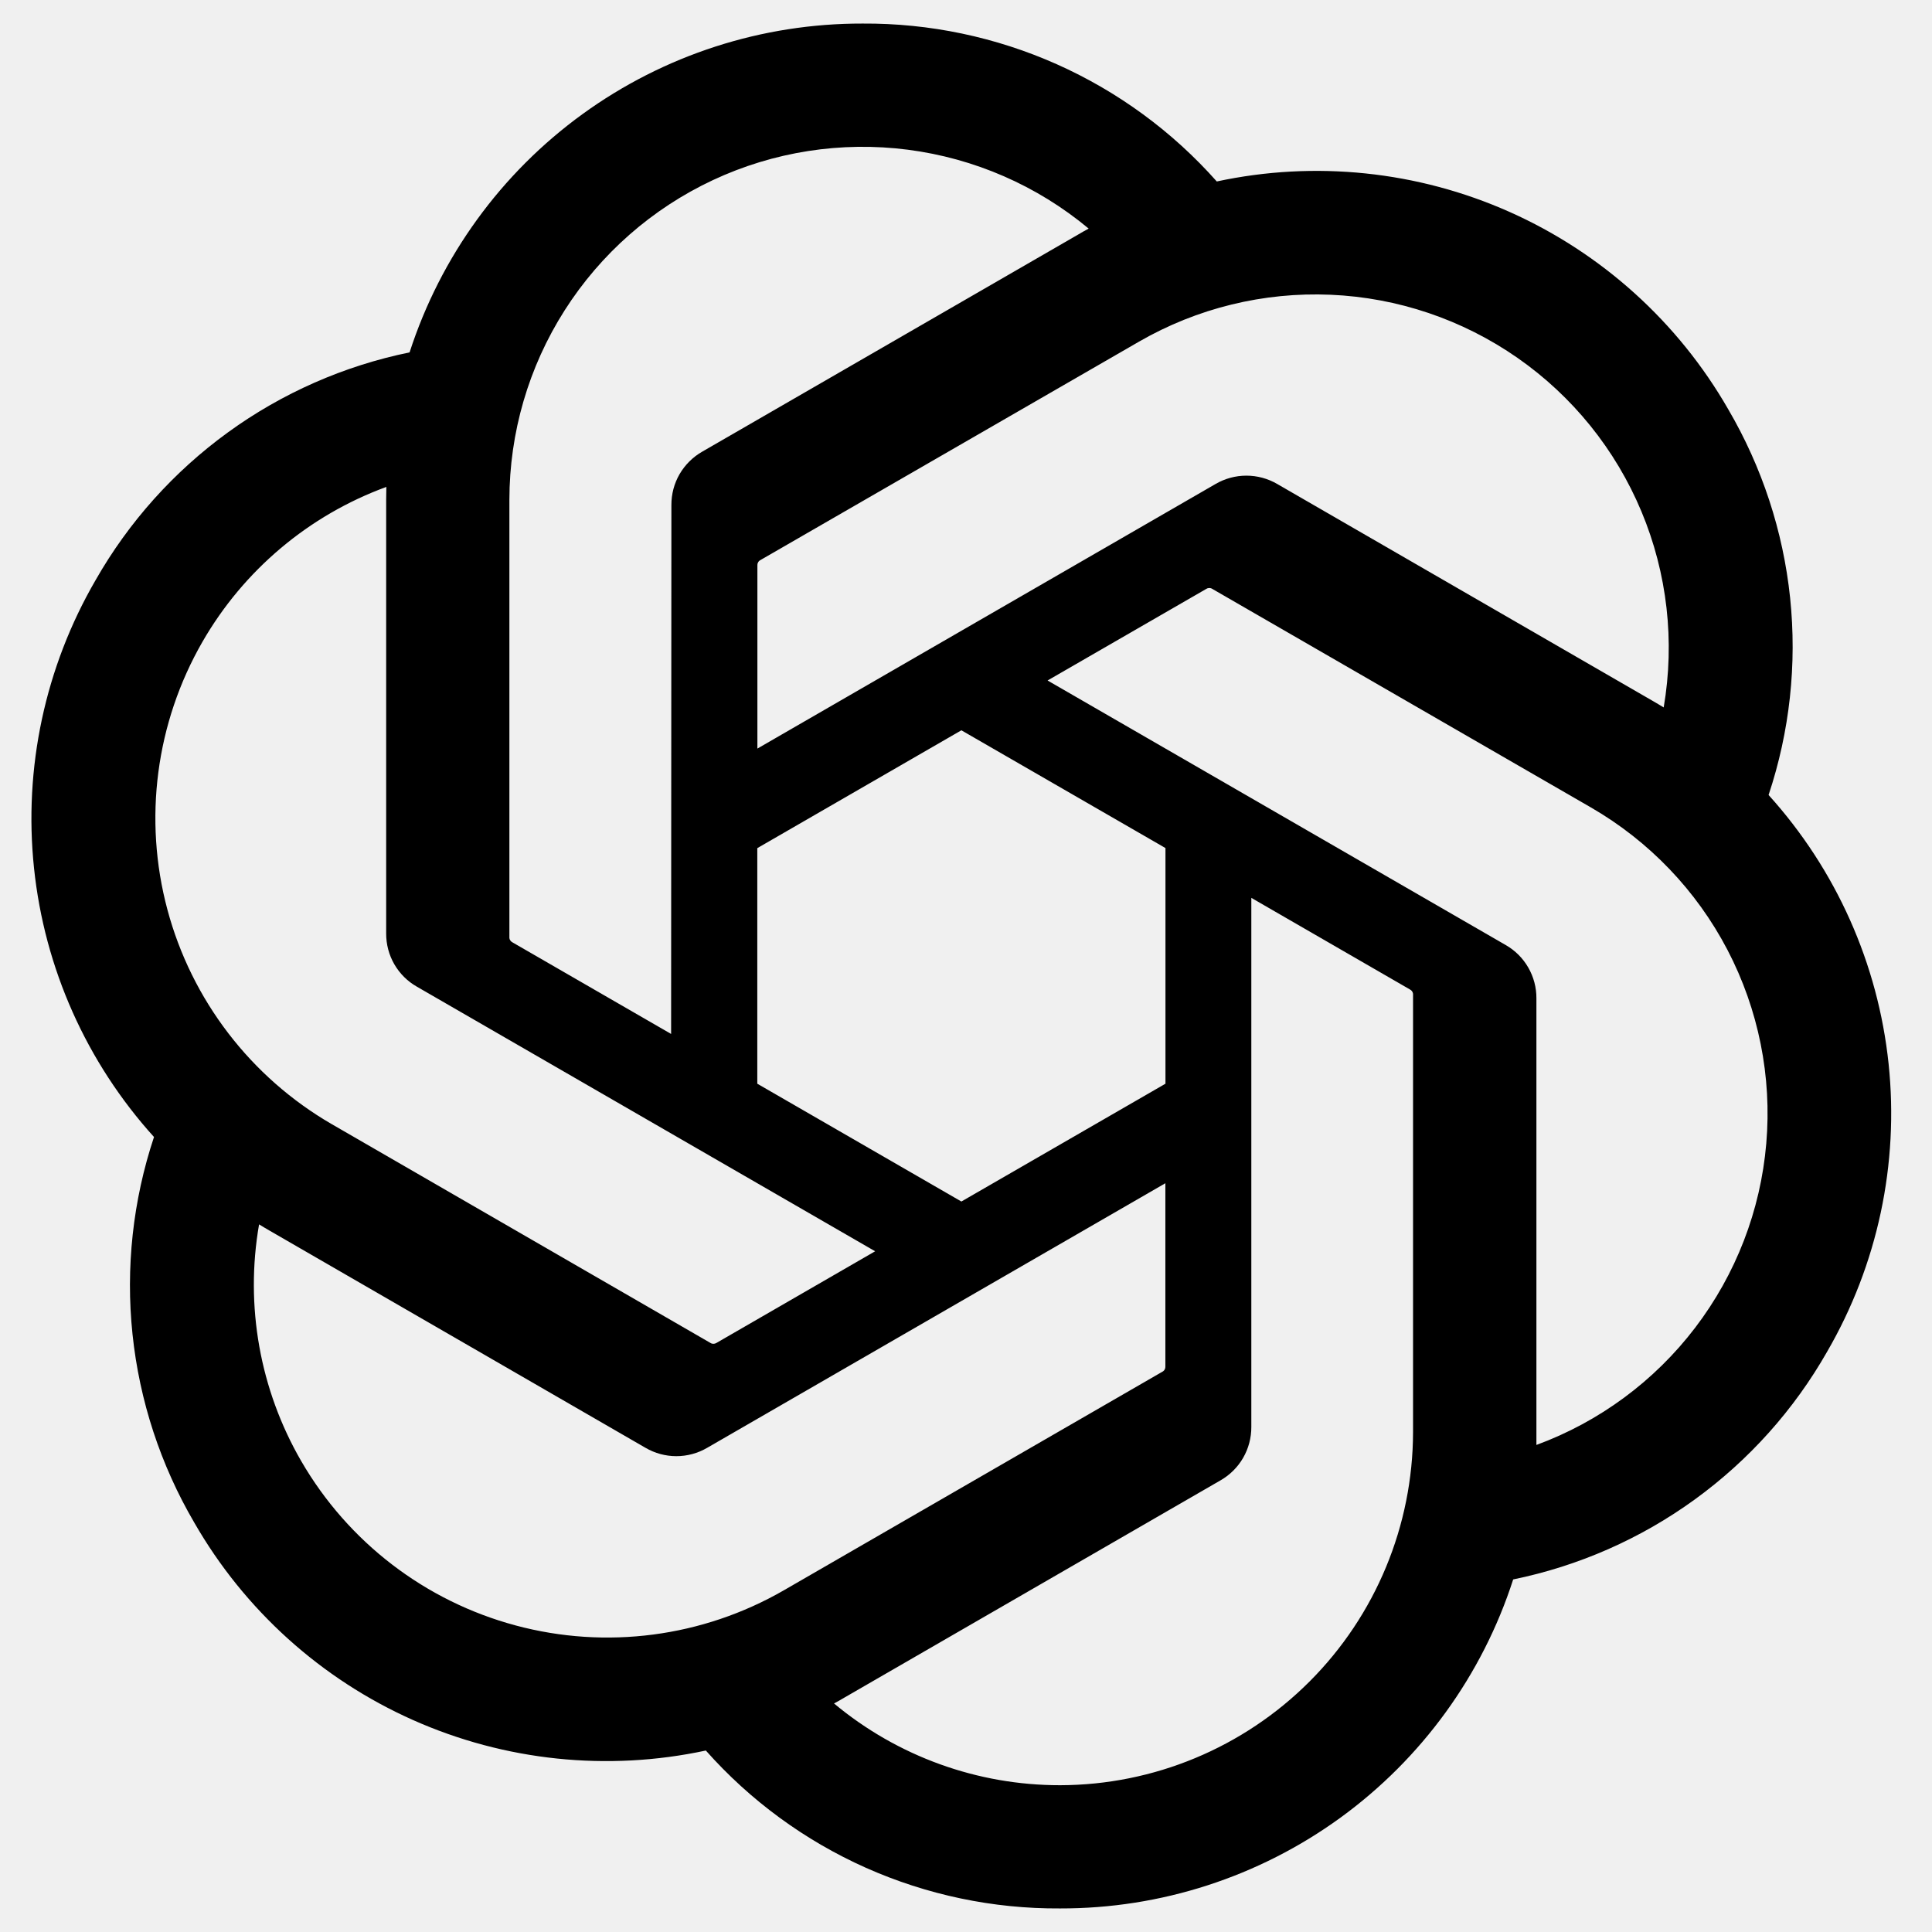
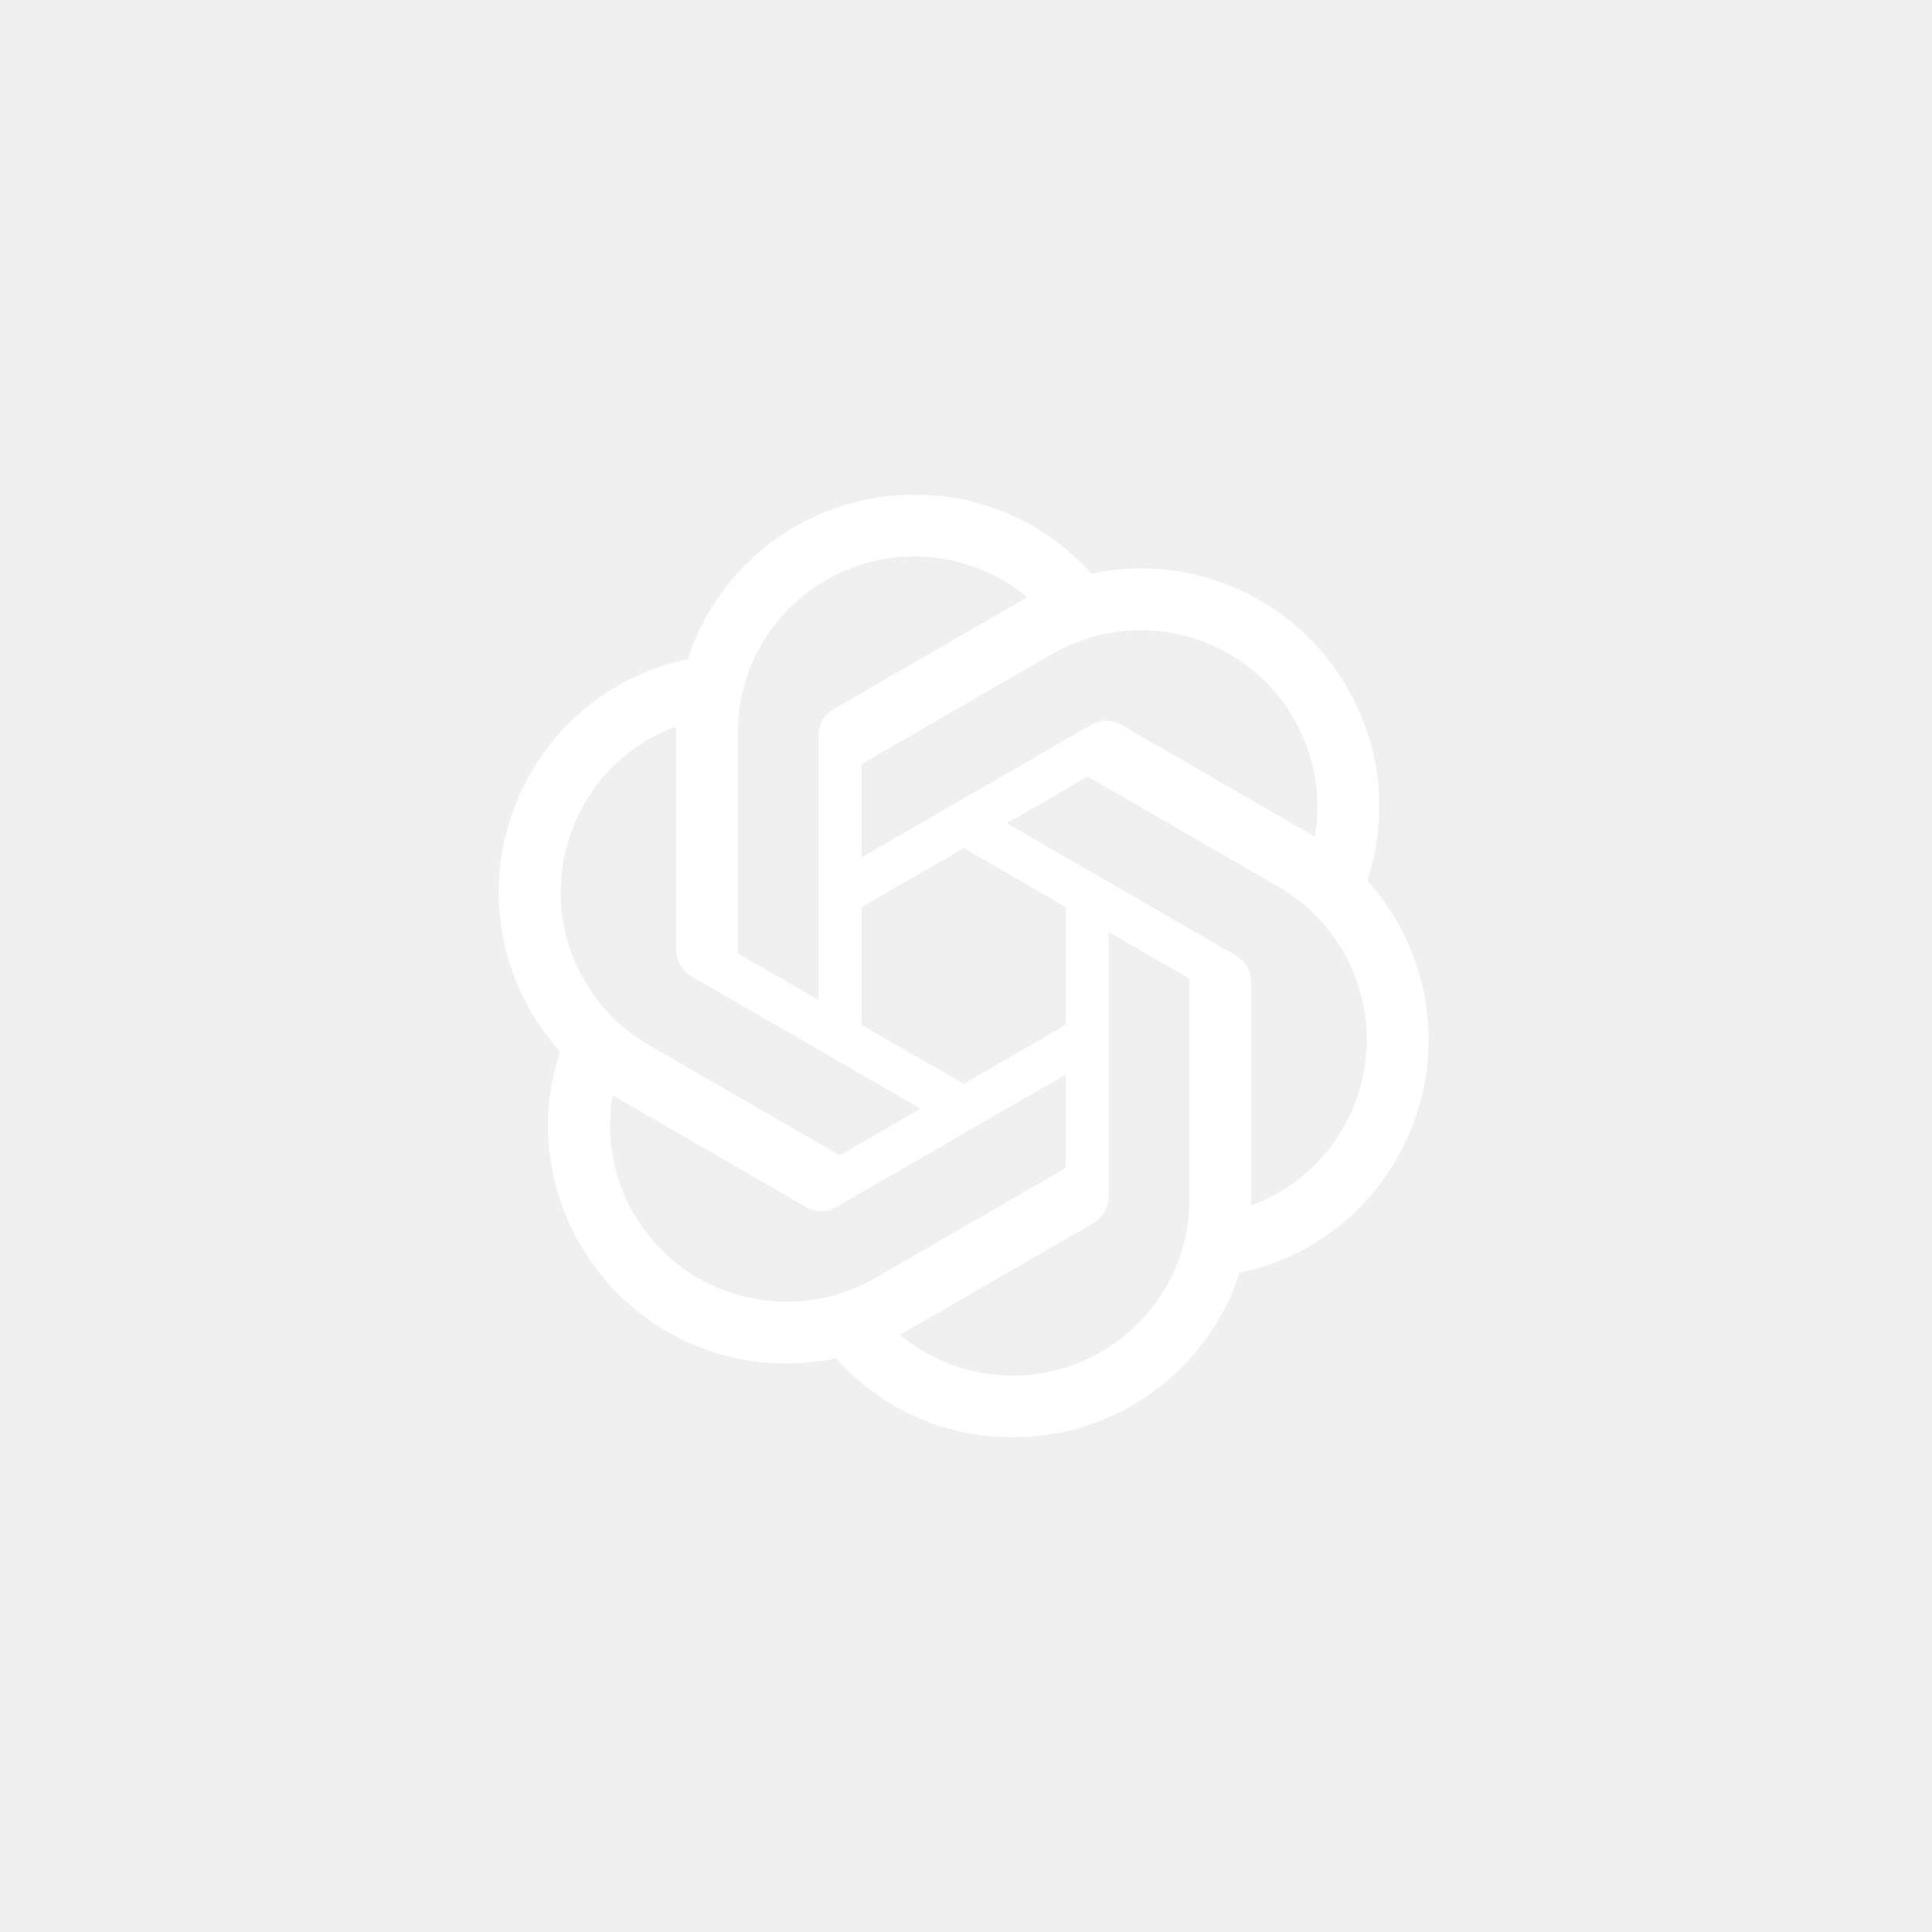
- <svg xmlns="http://www.w3.org/2000/svg" width="41" height="41" viewBox="0 0 41 41" fill="none" class="h-2/3 w-2/3" role="img">
+ <svg xmlns="http://www.w3.org/2000/svg" width="60" height="60" viewBox="-20.5 -20.5 82 82" fill="none" role="img">
  <text x="-9999" y="-9999">ChatGPT</text>
-   <path d="M37.532 16.871C37.981 15.524 38.136 14.097 37.989 12.686C37.841 11.274 37.393 9.911 36.676 8.686C35.613 6.834 33.988 5.368 32.037 4.498C30.086 3.629 27.91 3.403 25.822 3.851C24.88 2.789 23.722 1.941 22.426 1.363C21.13 0.786 19.725 0.491 18.306 0.5C16.171 0.495 14.089 1.168 12.361 2.422C10.633 3.676 9.349 5.447 8.692 7.478C7.301 7.763 5.987 8.341 4.838 9.175C3.689 10.009 2.731 11.078 2.028 12.312C0.956 14.159 0.499 16.299 0.722 18.423C0.944 20.547 1.836 22.545 3.268 24.129C2.82 25.476 2.664 26.903 2.812 28.314C2.96 29.726 3.407 31.089 4.124 32.314C5.188 34.166 6.812 35.632 8.763 36.501C10.714 37.37 12.891 37.597 14.979 37.149C15.921 38.211 17.079 39.059 18.375 39.637C19.671 40.214 21.076 40.509 22.495 40.5C24.631 40.505 26.713 39.832 28.442 38.577C30.17 37.322 31.456 35.551 32.112 33.518C33.503 33.233 34.817 32.655 35.966 31.821C37.115 30.987 38.073 29.918 38.775 28.684C39.846 26.837 40.302 24.698 40.079 22.575C39.856 20.452 38.964 18.454 37.532 16.871ZM22.498 37.885C20.744 37.887 19.046 37.273 17.699 36.15C17.76 36.117 17.867 36.059 17.936 36.016L25.9 31.416C26.1 31.302 26.266 31.137 26.381 30.938C26.496 30.739 26.556 30.512 26.555 30.282V19.054L29.921 20.998C29.939 21.007 29.954 21.02 29.966 21.036C29.977 21.052 29.984 21.071 29.987 21.09V30.389C29.984 32.375 29.195 34.279 27.791 35.684C26.387 37.089 24.484 37.881 22.498 37.885ZM6.392 31.006C5.514 29.489 5.197 27.711 5.498 25.983C5.557 26.019 5.66 26.082 5.735 26.124L13.699 30.725C13.898 30.841 14.123 30.902 14.353 30.902C14.583 30.902 14.809 30.841 15.007 30.725L24.731 25.11V28.998C24.732 29.018 24.728 29.038 24.72 29.056C24.712 29.074 24.699 29.089 24.683 29.101L16.632 33.75C14.91 34.742 12.864 35.01 10.945 34.495C9.025 33.981 7.388 32.726 6.392 31.006ZM4.297 13.619C5.172 12.1 6.553 10.936 8.199 10.333C8.199 10.401 8.195 10.523 8.195 10.607V19.808C8.194 20.038 8.253 20.264 8.368 20.463C8.483 20.662 8.649 20.827 8.849 20.94L18.572 26.554L15.206 28.498C15.189 28.509 15.17 28.515 15.15 28.517C15.131 28.519 15.111 28.516 15.092 28.508L7.04 23.856C5.321 22.86 4.067 21.224 3.553 19.305C3.039 17.386 3.306 15.341 4.297 13.619ZM31.955 20.056L22.231 14.441L25.598 12.498C25.614 12.487 25.633 12.48 25.653 12.479C25.673 12.477 25.693 12.48 25.711 12.488L33.763 17.136C34.997 17.849 36.002 18.898 36.661 20.161C37.319 21.424 37.605 22.849 37.483 24.268C37.362 25.688 36.838 27.043 35.974 28.176C35.11 29.309 33.941 30.172 32.605 30.664C32.605 30.595 32.605 30.473 32.605 30.389V21.188C32.607 20.959 32.547 20.733 32.433 20.534C32.319 20.335 32.154 20.17 31.955 20.056ZM35.306 15.013C35.246 14.976 35.143 14.914 35.069 14.872L27.105 10.271C26.906 10.155 26.68 10.094 26.45 10.094C26.221 10.094 25.995 10.155 25.796 10.271L16.073 15.886V11.998C16.072 11.978 16.075 11.959 16.084 11.941C16.092 11.922 16.105 11.907 16.121 11.895L24.172 7.25C25.405 6.539 26.816 6.194 28.238 6.255C29.661 6.316 31.036 6.781 32.204 7.595C33.372 8.409 34.284 9.539 34.833 10.853C35.383 12.167 35.546 13.61 35.306 15.013ZM14.242 21.942L10.875 19.998C10.858 19.989 10.842 19.976 10.831 19.96C10.819 19.944 10.812 19.925 10.81 19.906V10.607C10.811 9.183 11.217 7.788 11.982 6.587C12.747 5.385 13.838 4.427 15.127 3.823C16.417 3.219 17.852 2.995 19.265 3.177C20.677 3.359 22.009 3.939 23.103 4.851C23.043 4.884 22.937 4.942 22.867 4.985L14.902 9.585C14.703 9.699 14.537 9.864 14.421 10.063C14.306 10.262 14.247 10.488 14.248 10.717L14.242 21.942ZM16.071 17.999L20.402 15.498L24.733 17.997V22.998L20.402 25.498L16.071 22.998V17.999Z" fill="currentColor" />
+   <path d="M37.532 16.871C37.981 15.524 38.136 14.097 37.989 12.686C37.841 11.274 37.393 9.911 36.676 8.686C35.613 6.834 33.988 5.368 32.037 4.498C30.086 3.629 27.91 3.403 25.822 3.851C24.88 2.789 23.722 1.941 22.426 1.363C21.13 0.786 19.725 0.491 18.306 0.5C16.171 0.495 14.089 1.168 12.361 2.422C10.633 3.676 9.349 5.447 8.692 7.478C7.301 7.763 5.987 8.341 4.838 9.175C3.689 10.009 2.731 11.078 2.028 12.312C0.956 14.159 0.499 16.299 0.722 18.423C0.944 20.547 1.836 22.545 3.268 24.129C2.82 25.476 2.664 26.903 2.812 28.314C2.96 29.726 3.407 31.089 4.124 32.314C5.188 34.166 6.812 35.632 8.763 36.501C10.714 37.37 12.891 37.597 14.979 37.149C15.921 38.211 17.079 39.059 18.375 39.637C19.671 40.214 21.076 40.509 22.495 40.5C24.631 40.505 26.713 39.832 28.442 38.577C30.17 37.322 31.456 35.551 32.112 33.518C33.503 33.233 34.817 32.655 35.966 31.821C37.115 30.987 38.073 29.918 38.775 28.684C39.846 26.837 40.302 24.698 40.079 22.575C39.856 20.452 38.964 18.454 37.532 16.871ZM22.498 37.885C20.744 37.887 19.046 37.273 17.699 36.15C17.76 36.117 17.867 36.059 17.936 36.016L25.9 31.416C26.1 31.302 26.266 31.137 26.381 30.938C26.496 30.739 26.556 30.512 26.555 30.282V19.054L29.921 20.998C29.939 21.007 29.954 21.02 29.966 21.036C29.977 21.052 29.984 21.071 29.987 21.09V30.389C29.984 32.375 29.195 34.279 27.791 35.684C26.387 37.089 24.484 37.881 22.498 37.885ZM6.392 31.006C5.514 29.489 5.197 27.711 5.498 25.983C5.557 26.019 5.66 26.082 5.735 26.124L13.699 30.725C13.898 30.841 14.123 30.902 14.353 30.902C14.583 30.902 14.809 30.841 15.007 30.725L24.731 25.11V28.998C24.732 29.018 24.728 29.038 24.72 29.056C24.712 29.074 24.699 29.089 24.683 29.101L16.632 33.75C14.91 34.742 12.864 35.01 10.945 34.495C9.025 33.981 7.388 32.726 6.392 31.006ZM4.297 13.619C5.172 12.1 6.553 10.936 8.199 10.333C8.199 10.401 8.195 10.523 8.195 10.607V19.808C8.194 20.038 8.253 20.264 8.368 20.463C8.483 20.662 8.649 20.827 8.849 20.94L18.572 26.554L15.206 28.498C15.189 28.509 15.17 28.515 15.15 28.517C15.131 28.519 15.111 28.516 15.092 28.508L7.04 23.856C5.321 22.86 4.067 21.224 3.553 19.305C3.039 17.386 3.306 15.341 4.297 13.619ZM31.955 20.056L22.231 14.441L25.598 12.498C25.614 12.487 25.633 12.48 25.653 12.479C25.673 12.477 25.693 12.48 25.711 12.488L33.763 17.136C34.997 17.849 36.002 18.898 36.661 20.161C37.319 21.424 37.605 22.849 37.483 24.268C37.362 25.688 36.838 27.043 35.974 28.176C35.11 29.309 33.941 30.172 32.605 30.664C32.605 30.595 32.605 30.473 32.605 30.389V21.188C32.607 20.959 32.547 20.733 32.433 20.534C32.319 20.335 32.154 20.17 31.955 20.056ZM35.306 15.013C35.246 14.976 35.143 14.914 35.069 14.872L27.105 10.271C26.906 10.155 26.68 10.094 26.45 10.094C26.221 10.094 25.995 10.155 25.796 10.271L16.073 15.886V11.998C16.072 11.978 16.075 11.959 16.084 11.941C16.092 11.922 16.105 11.907 16.121 11.895L24.172 7.25C25.405 6.539 26.816 6.194 28.238 6.255C29.661 6.316 31.036 6.781 32.204 7.595C33.372 8.409 34.284 9.539 34.833 10.853C35.383 12.167 35.546 13.61 35.306 15.013ZM14.242 21.942L10.875 19.998C10.858 19.989 10.842 19.976 10.831 19.96C10.819 19.944 10.812 19.925 10.81 19.906V10.607C10.811 9.183 11.217 7.788 11.982 6.587C12.747 5.385 13.838 4.427 15.127 3.823C16.417 3.219 17.852 2.995 19.265 3.177C20.677 3.359 22.009 3.939 23.103 4.851C23.043 4.884 22.937 4.942 22.867 4.985L14.902 9.585C14.703 9.699 14.537 9.864 14.421 10.063C14.306 10.262 14.247 10.488 14.248 10.717L14.242 21.942ZM16.071 17.999L20.402 15.498L24.733 17.997V22.998L20.402 25.498L16.071 22.998V17.999Z" fill="#FFFFFF" />
</svg>
